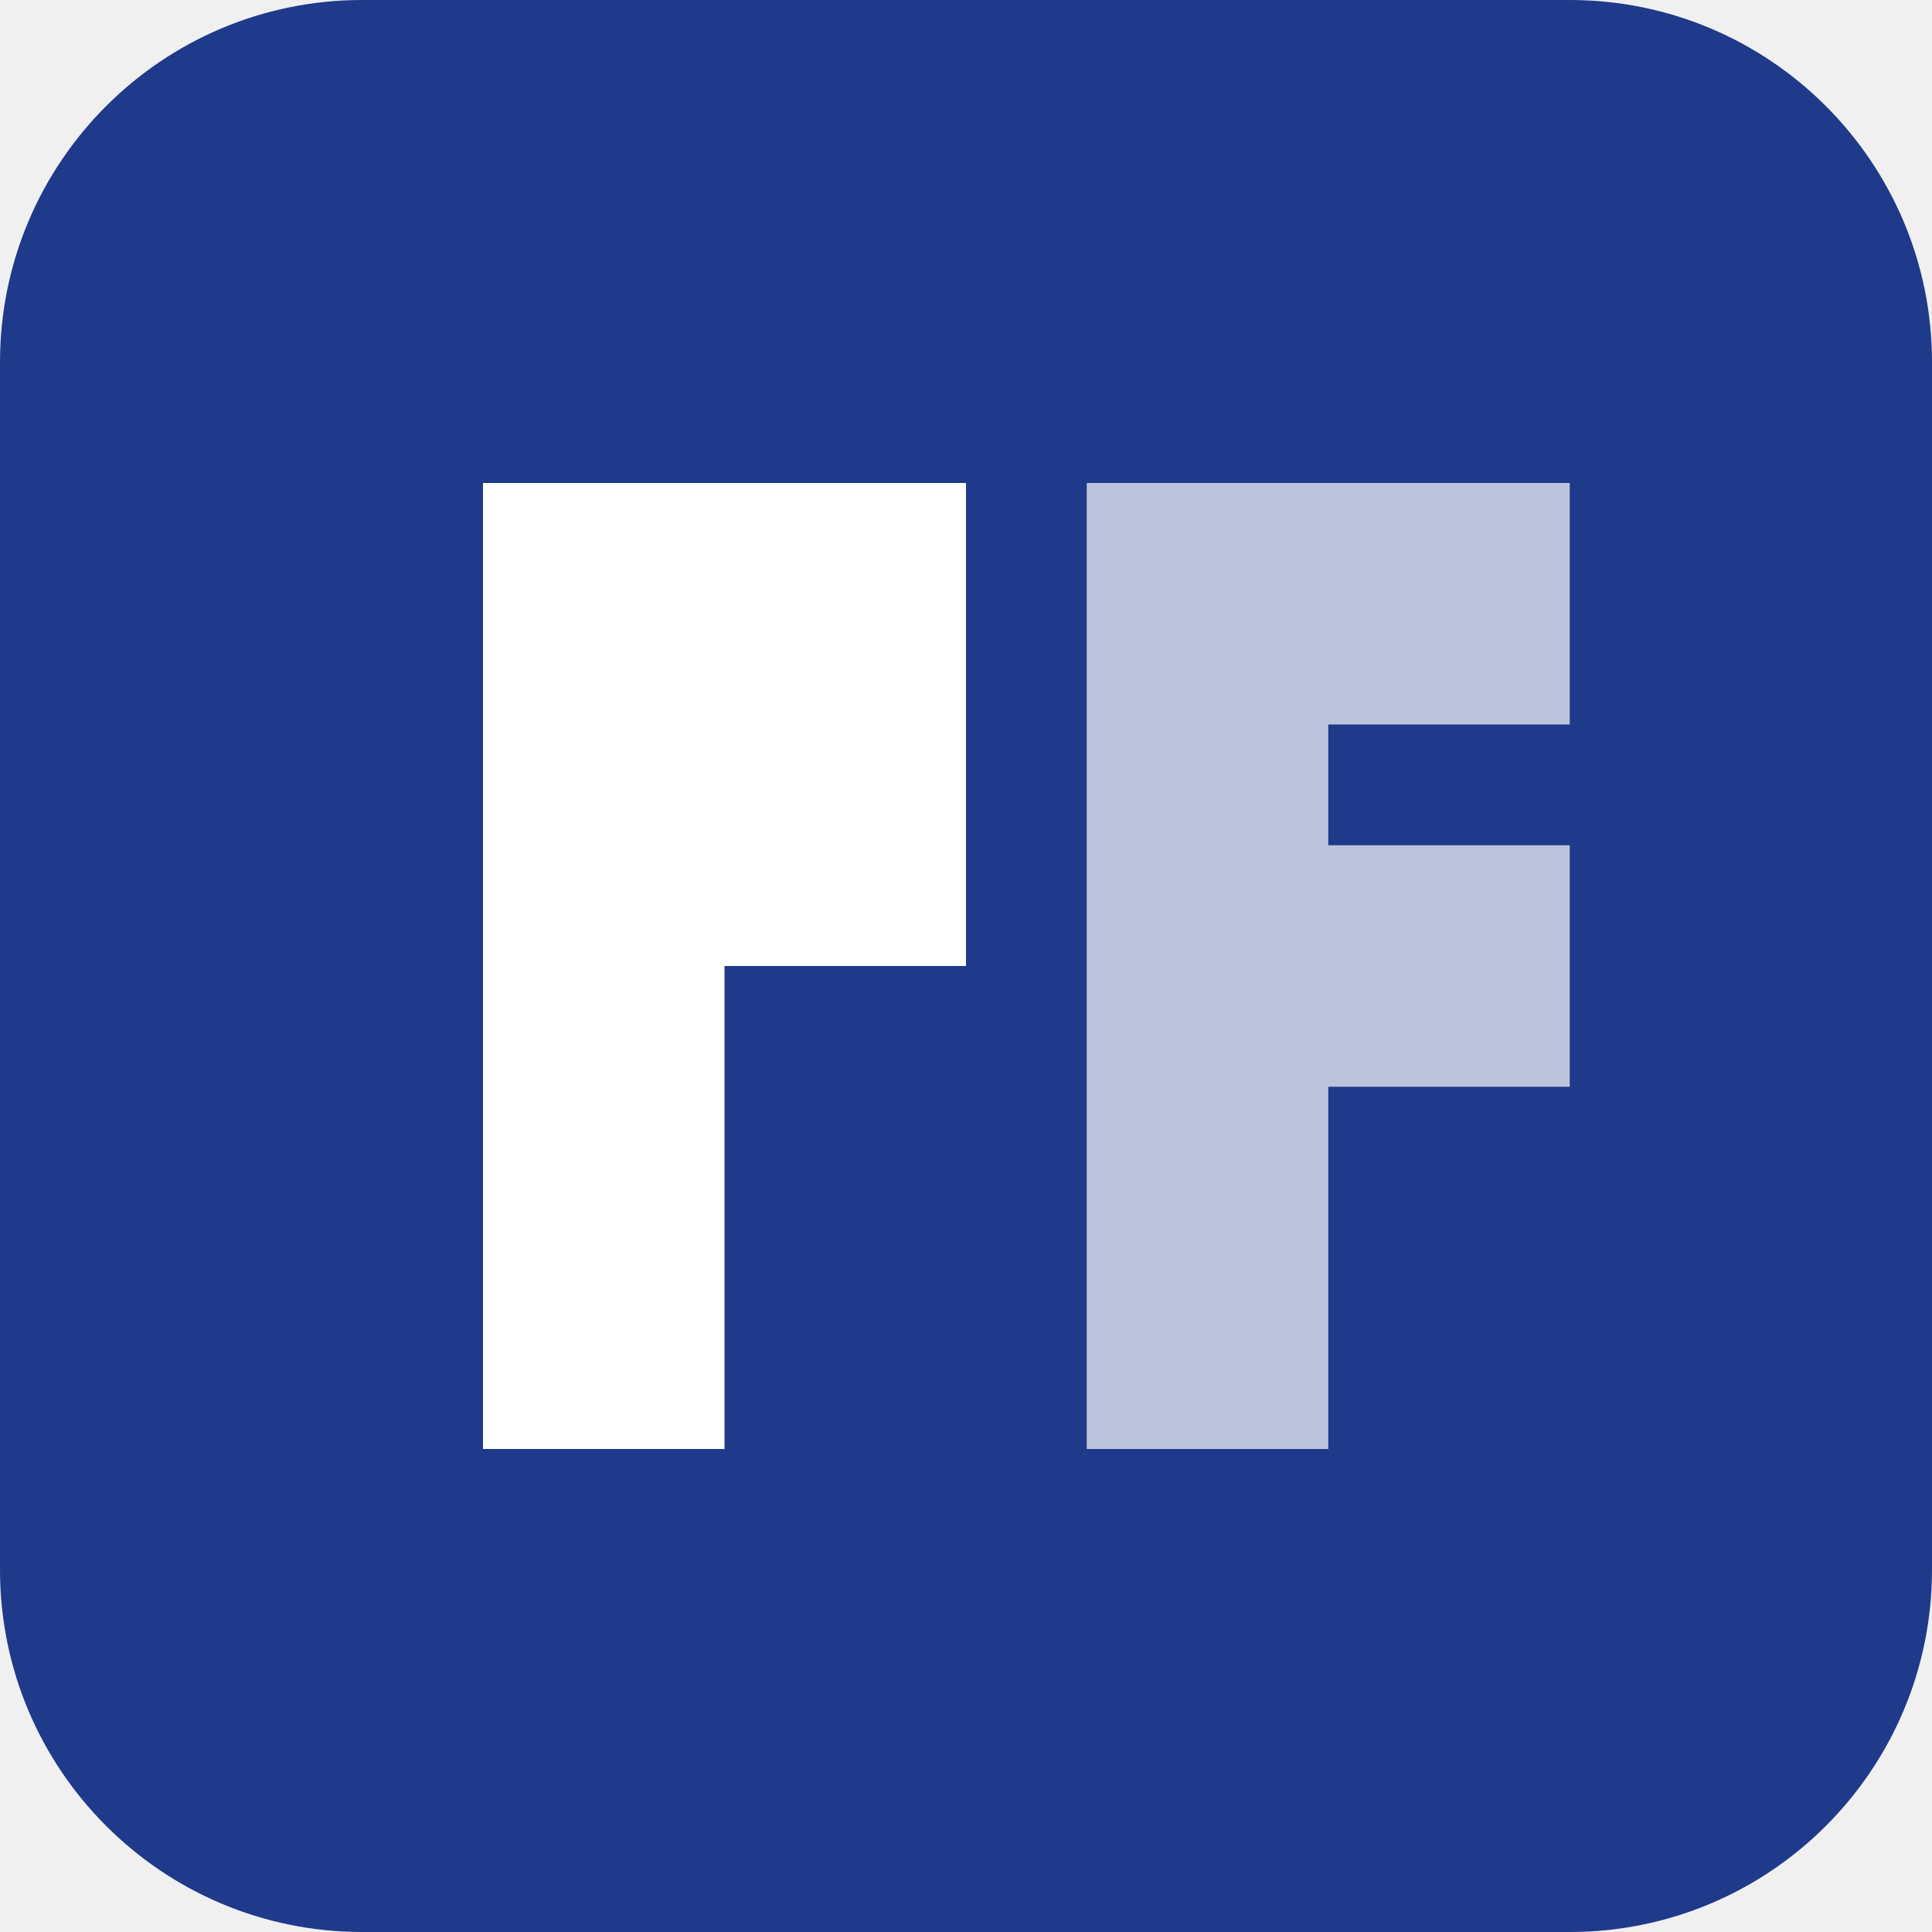
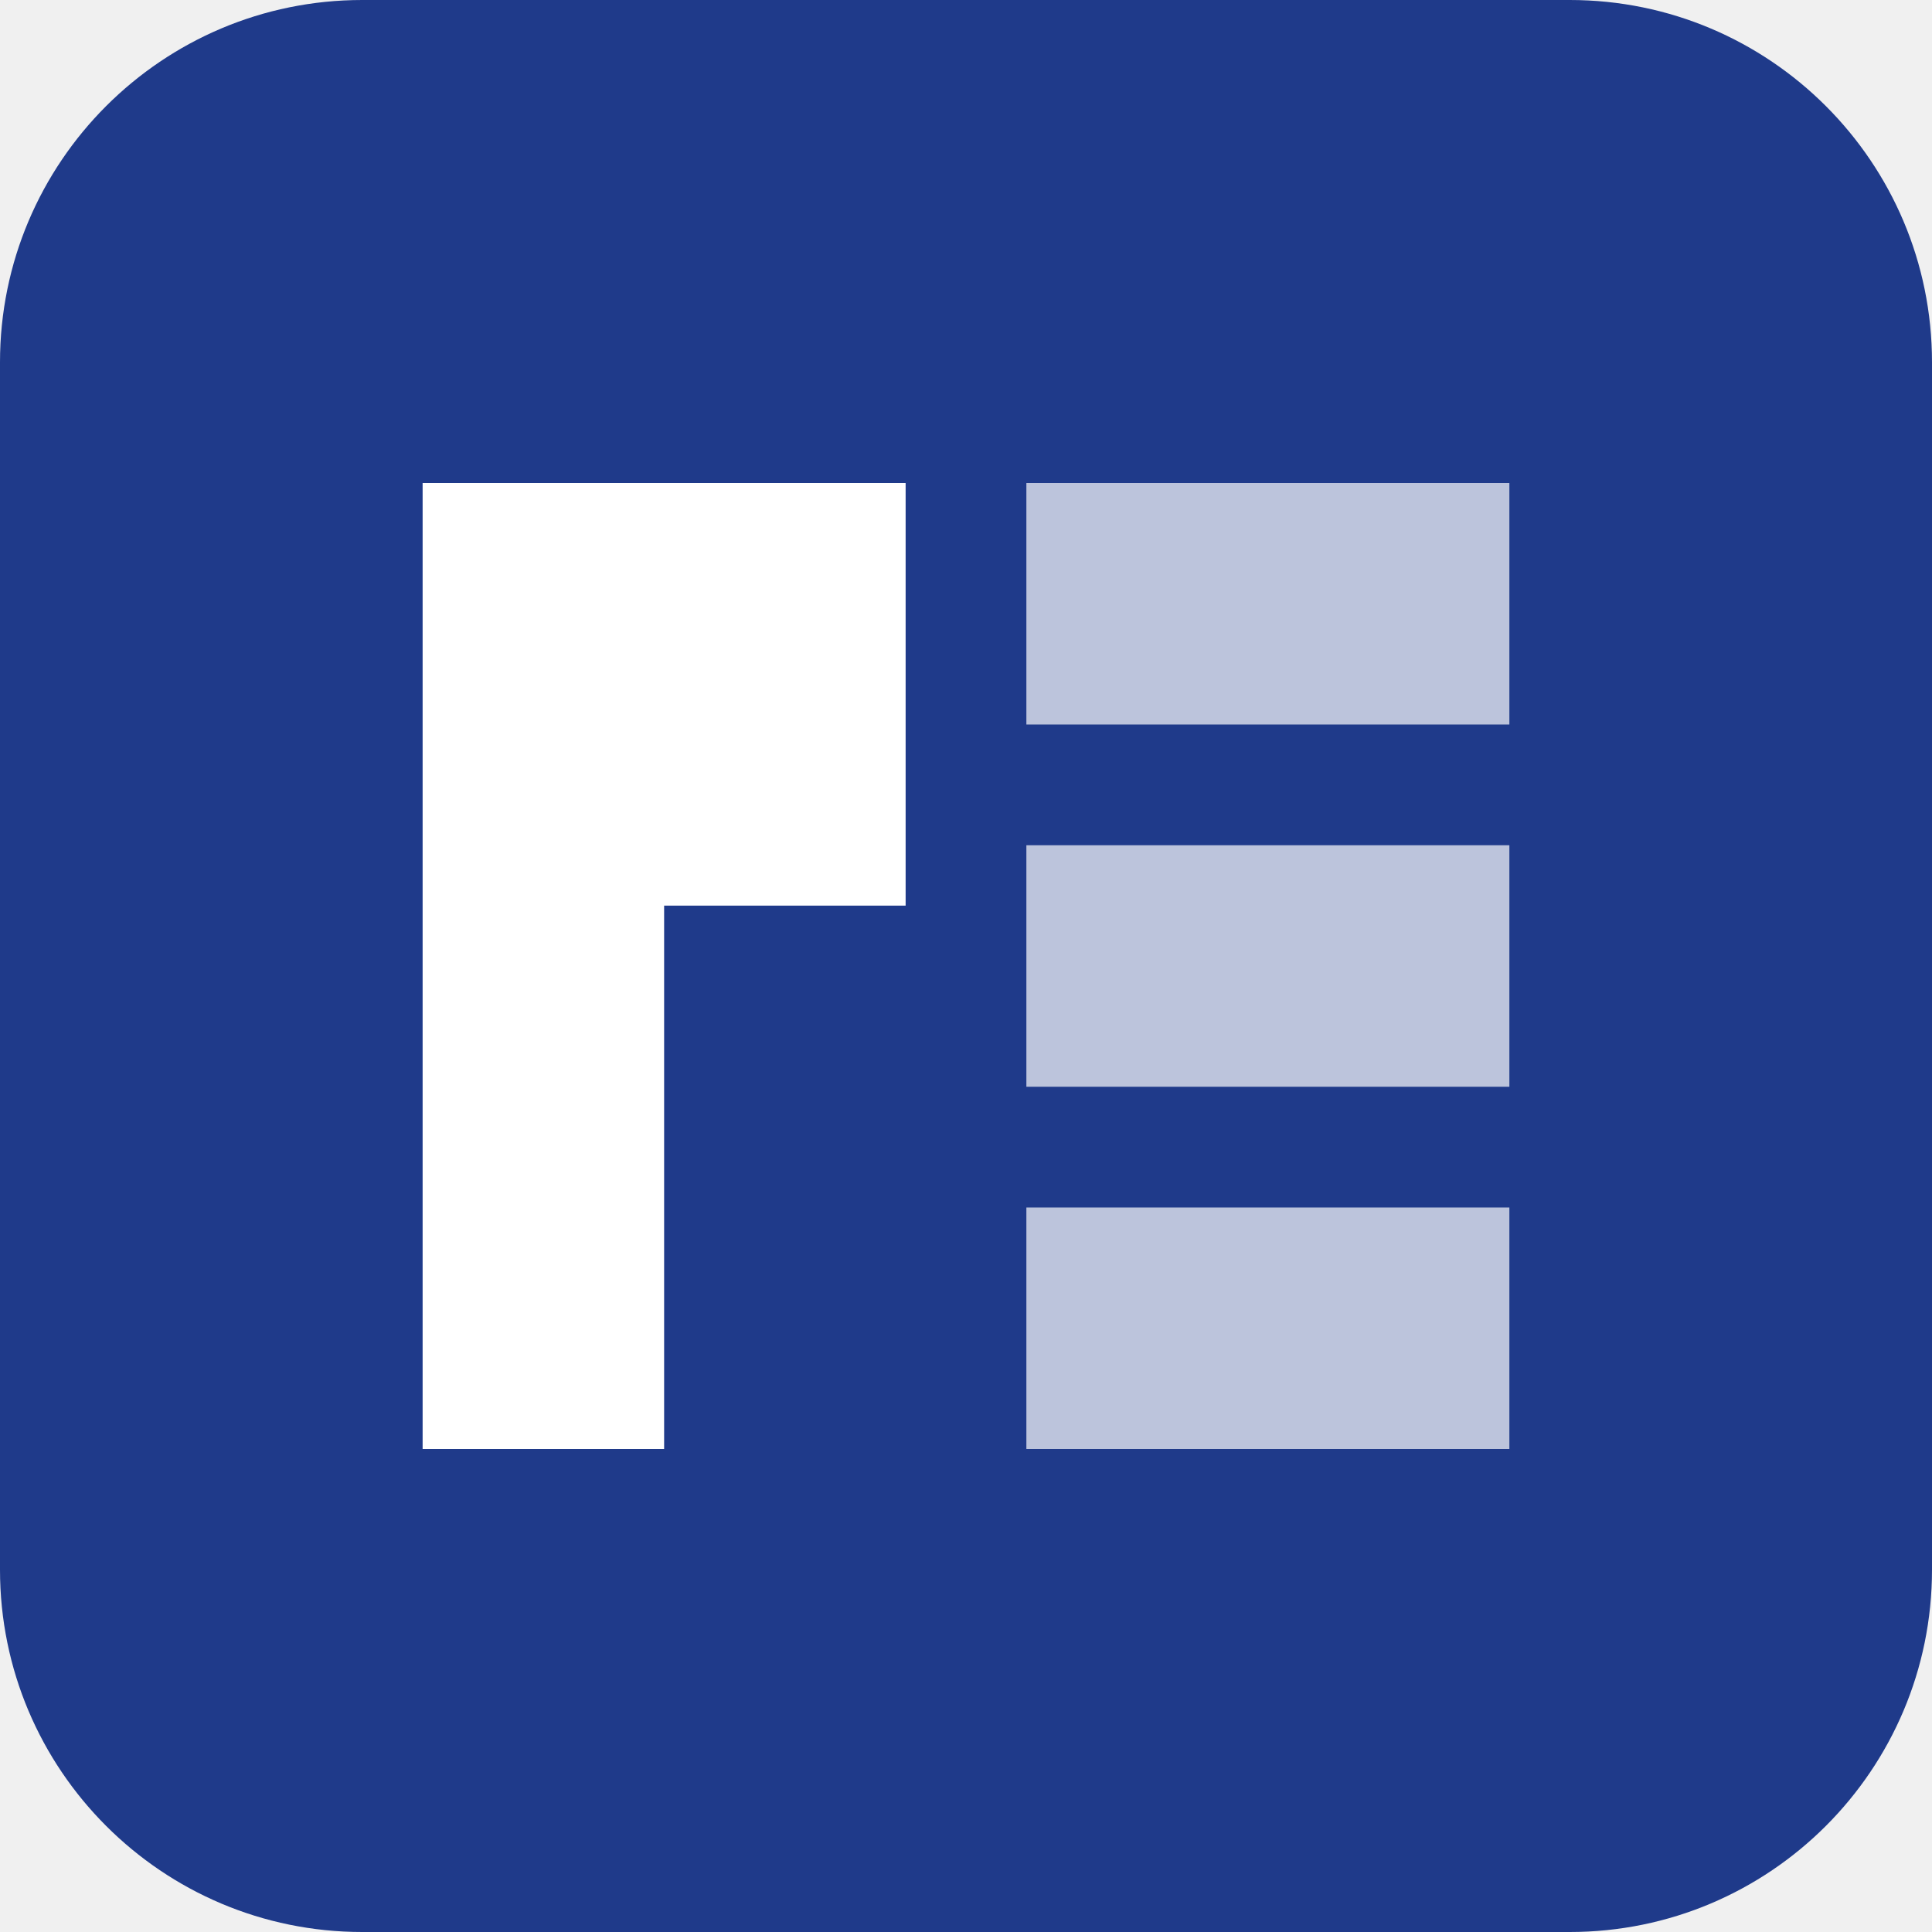
<svg xmlns="http://www.w3.org/2000/svg" width="32" height="32" viewBox="0 0 32 32">
  <rect width="32" height="32" rx="6" fill="#1F3A8A" />
-   <path d="M8 8 L16 8 L16 16 L12 16 L12 24 L8 24 Z" fill="#FFFFFF" />
-   <path d="M18 8 L26 8 L26 12 L22 12 L22 14 L26 14 L26 18 L22 18 L22 24 L18 24 Z" fill="#FFFFFF" opacity="0.7" />
+   <path d="M7 8 L15 8 L15 15 L11 15 L11 24 L7 24 Z" fill="#FFFFFF" />
+   <path d="M25 8 L17 8 L17 12 L21 12 L21 14 L17 14 L17 18 L21 18 L21 20 L17 20 L17 24 L25 24 L25 20 L21 20 L21 18 L25 18 L25 14 L21 14 L21 12 L25 12 Z" fill="#FFFFFF" opacity="0.7" />
</svg>
